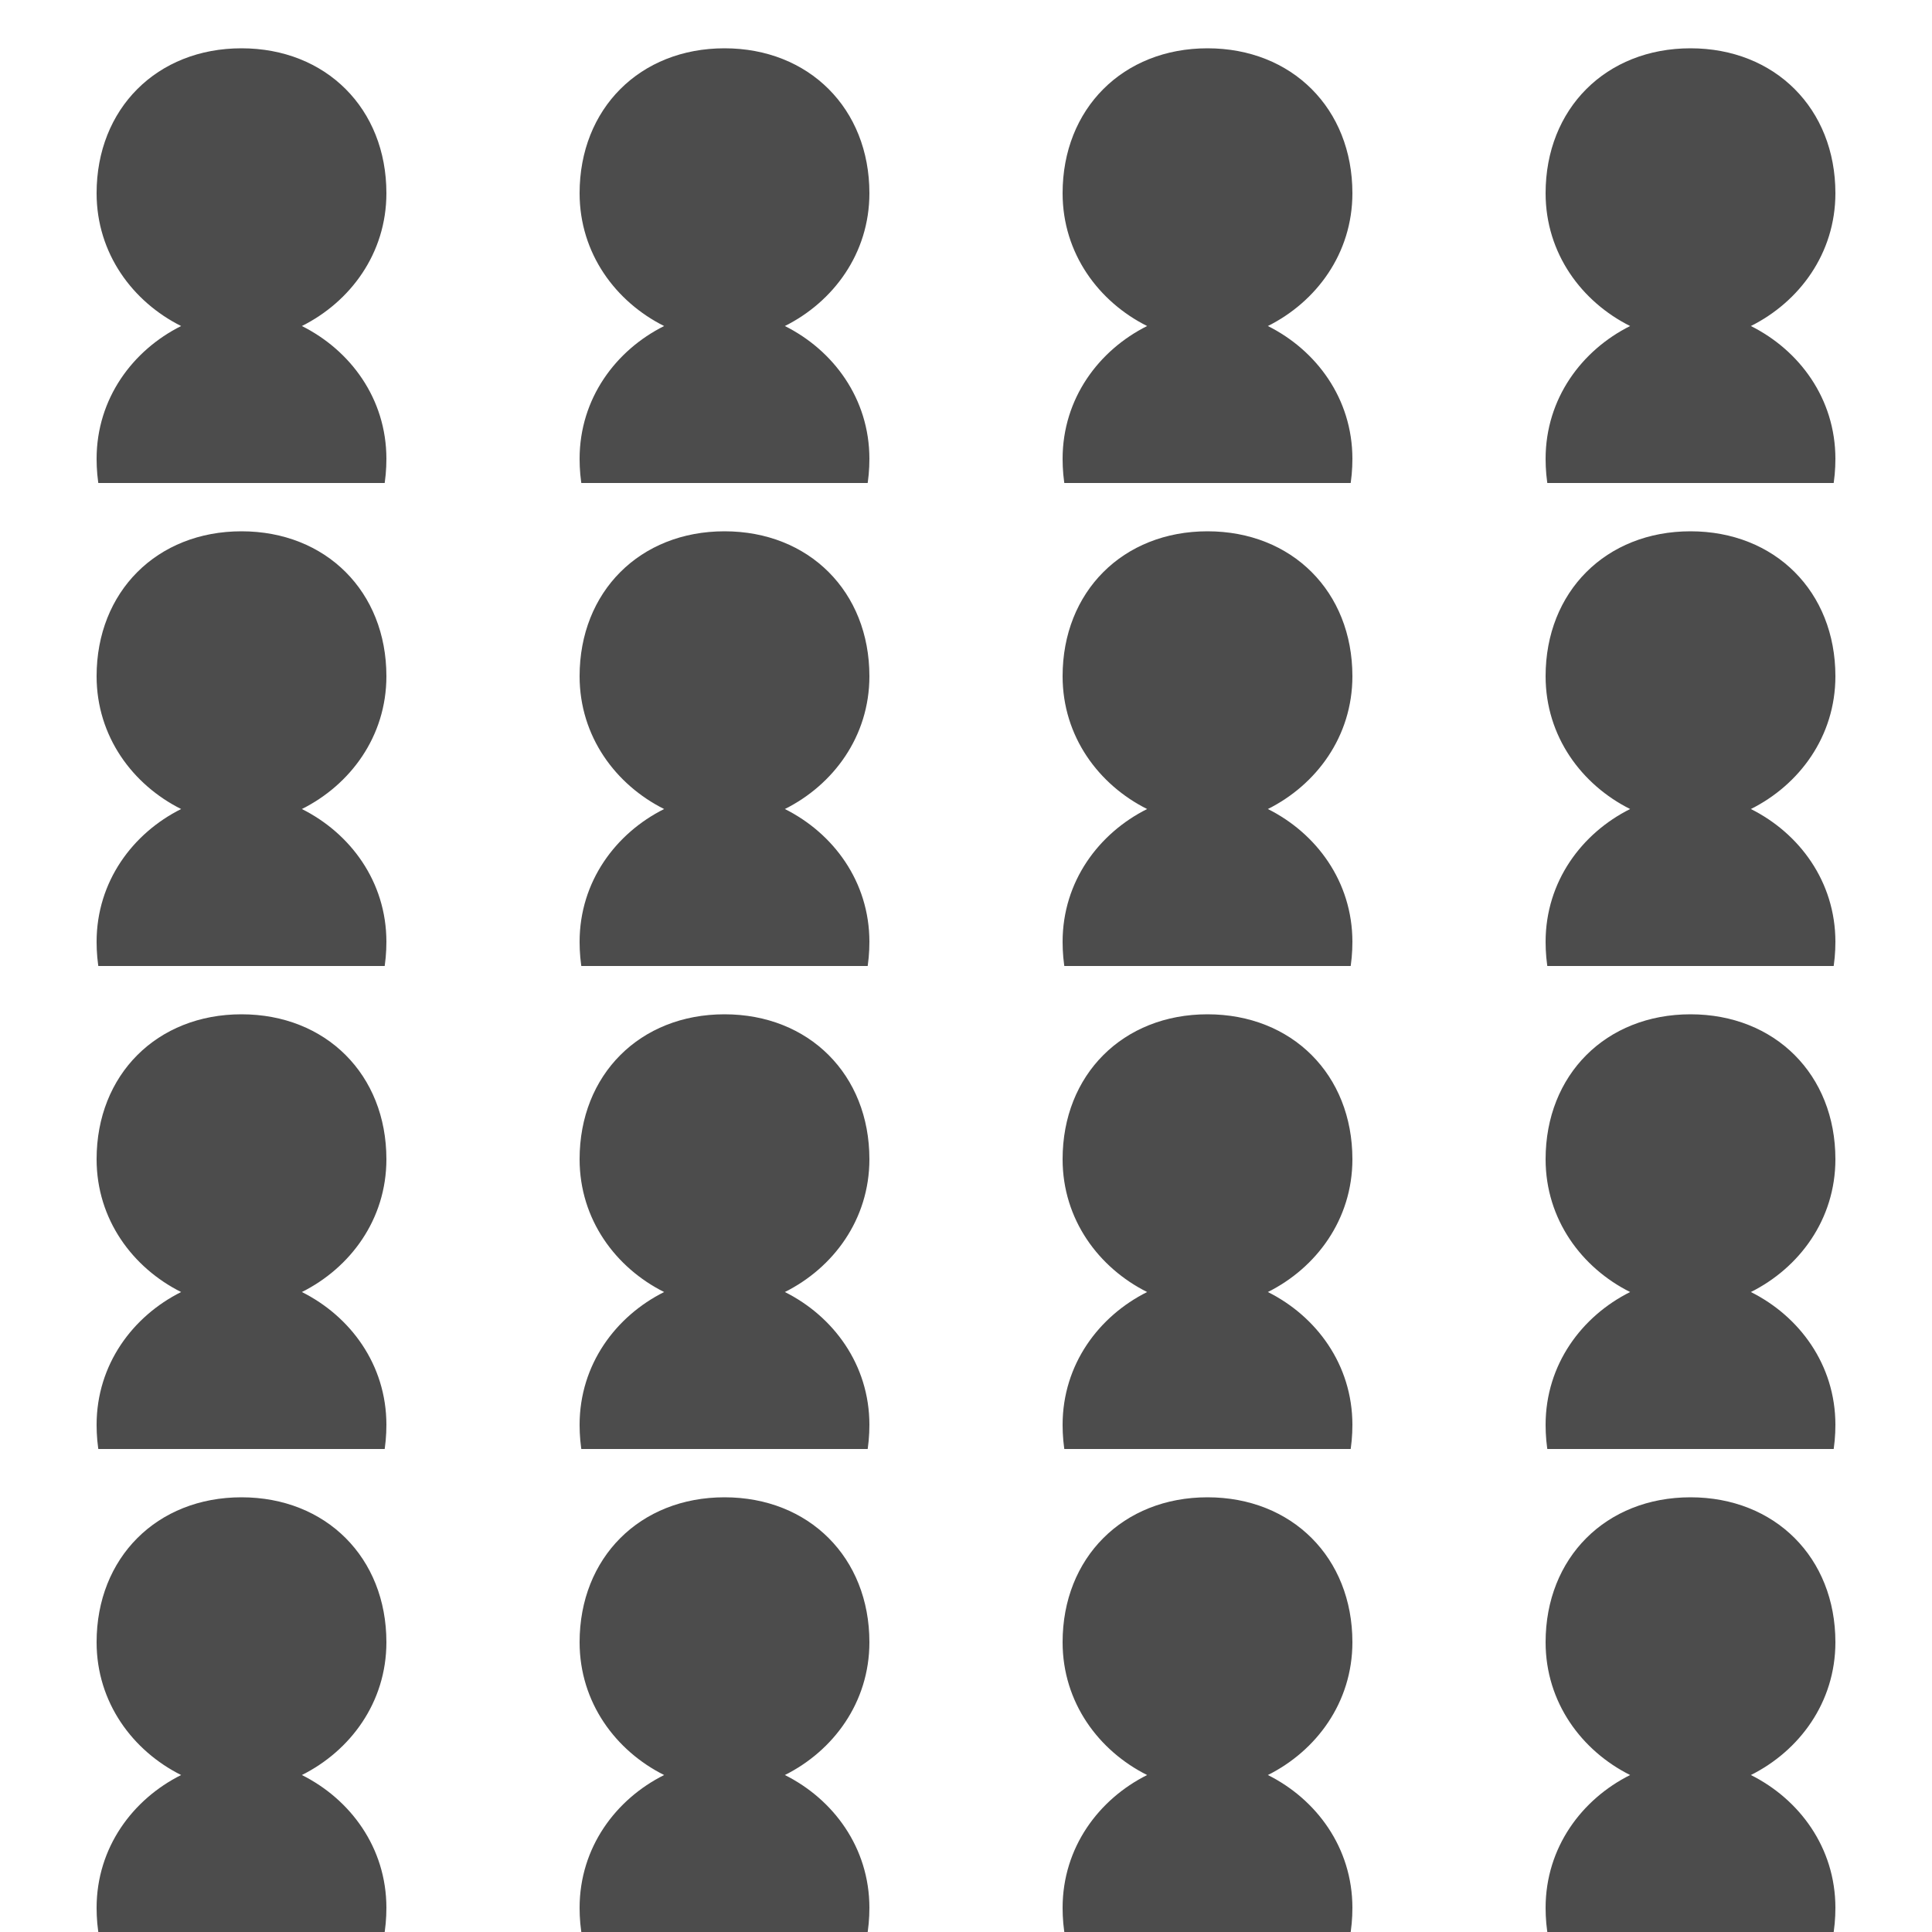
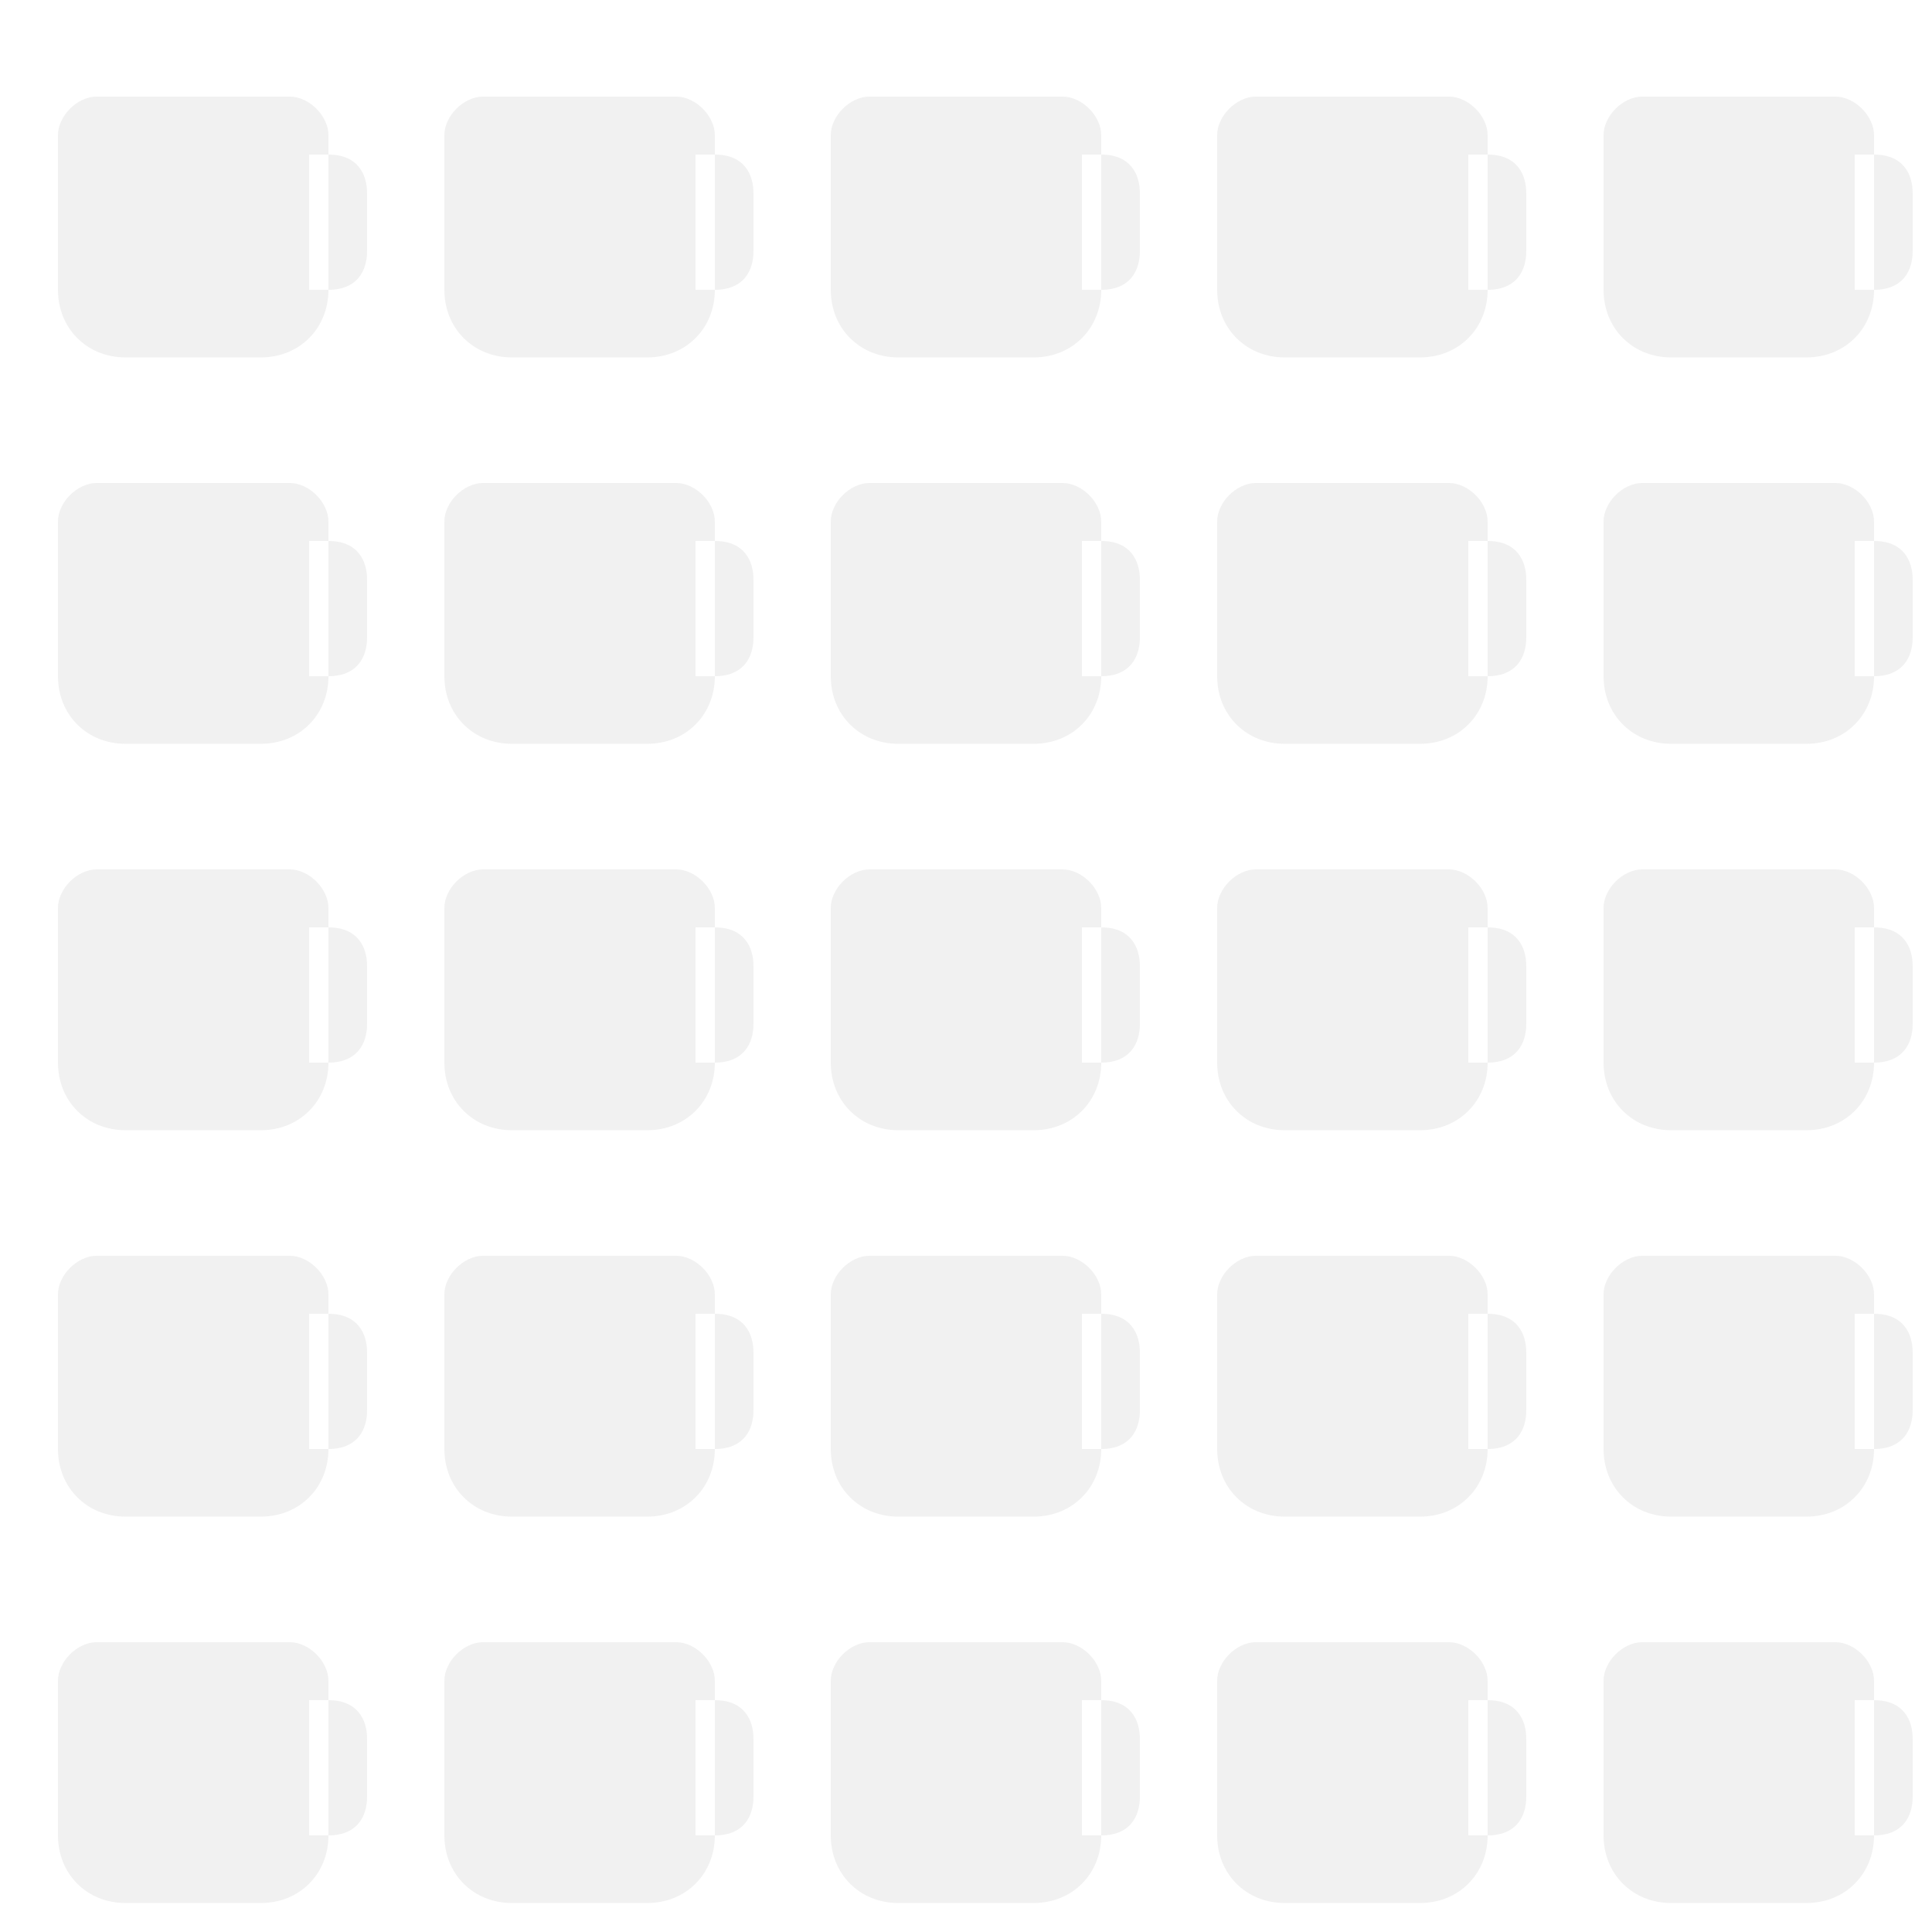
- <svg xmlns="http://www.w3.org/2000/svg" width="400" height="400" viewBox="0 0 400 400">
+ <svg xmlns="http://www.w3.org/2000/svg" width="100" height="100" viewBox="0 0 100 100">
  <defs>
-     <pattern id="coffee-pattern" x="0" y="0" width="100" height="100" patternUnits="userSpaceOnUse">
-       <path d="M50 10C32.5 10 20 22.5 20 40c0 12.5 7.5 22.5 17.5 27.5C27.5 72.5 20 82.5 20 95c0 17.5 12.5 30 30 30s30-12.5 30-30c0-12.5-7.5-22.5-17.5-27.5C72.5 62.5 80 52.5 80 40c0-17.5-12.5-30-30-30z" fill="currentColor" fill-opacity="0.7" />
+     <pattern id="coffee-pattern-dark" x="0" y="0" width="20" height="20" patternUnits="userSpaceOnUse">
+       <path d="M15 5H5C4 5 3 6 3 7v8c0 2 1.5 3.5 3.5 3.5h7c2 0 3.5-1.5 3.5-3.5V7c0-1-1-2-2-2zM16 8h1c1.5 0 2 1 2 2v3c0 1-0.5 2-2 2h-1V8z" fill="#dddddd" fill-opacity="0.4" />
    </pattern>
  </defs>
-   <rect x="0" y="0" width="400" height="400" fill="url(#coffee-pattern)" />
+   <rect x="0" y="0" width="100" height="100" fill="url(#coffee-pattern-dark)" />
</svg>
